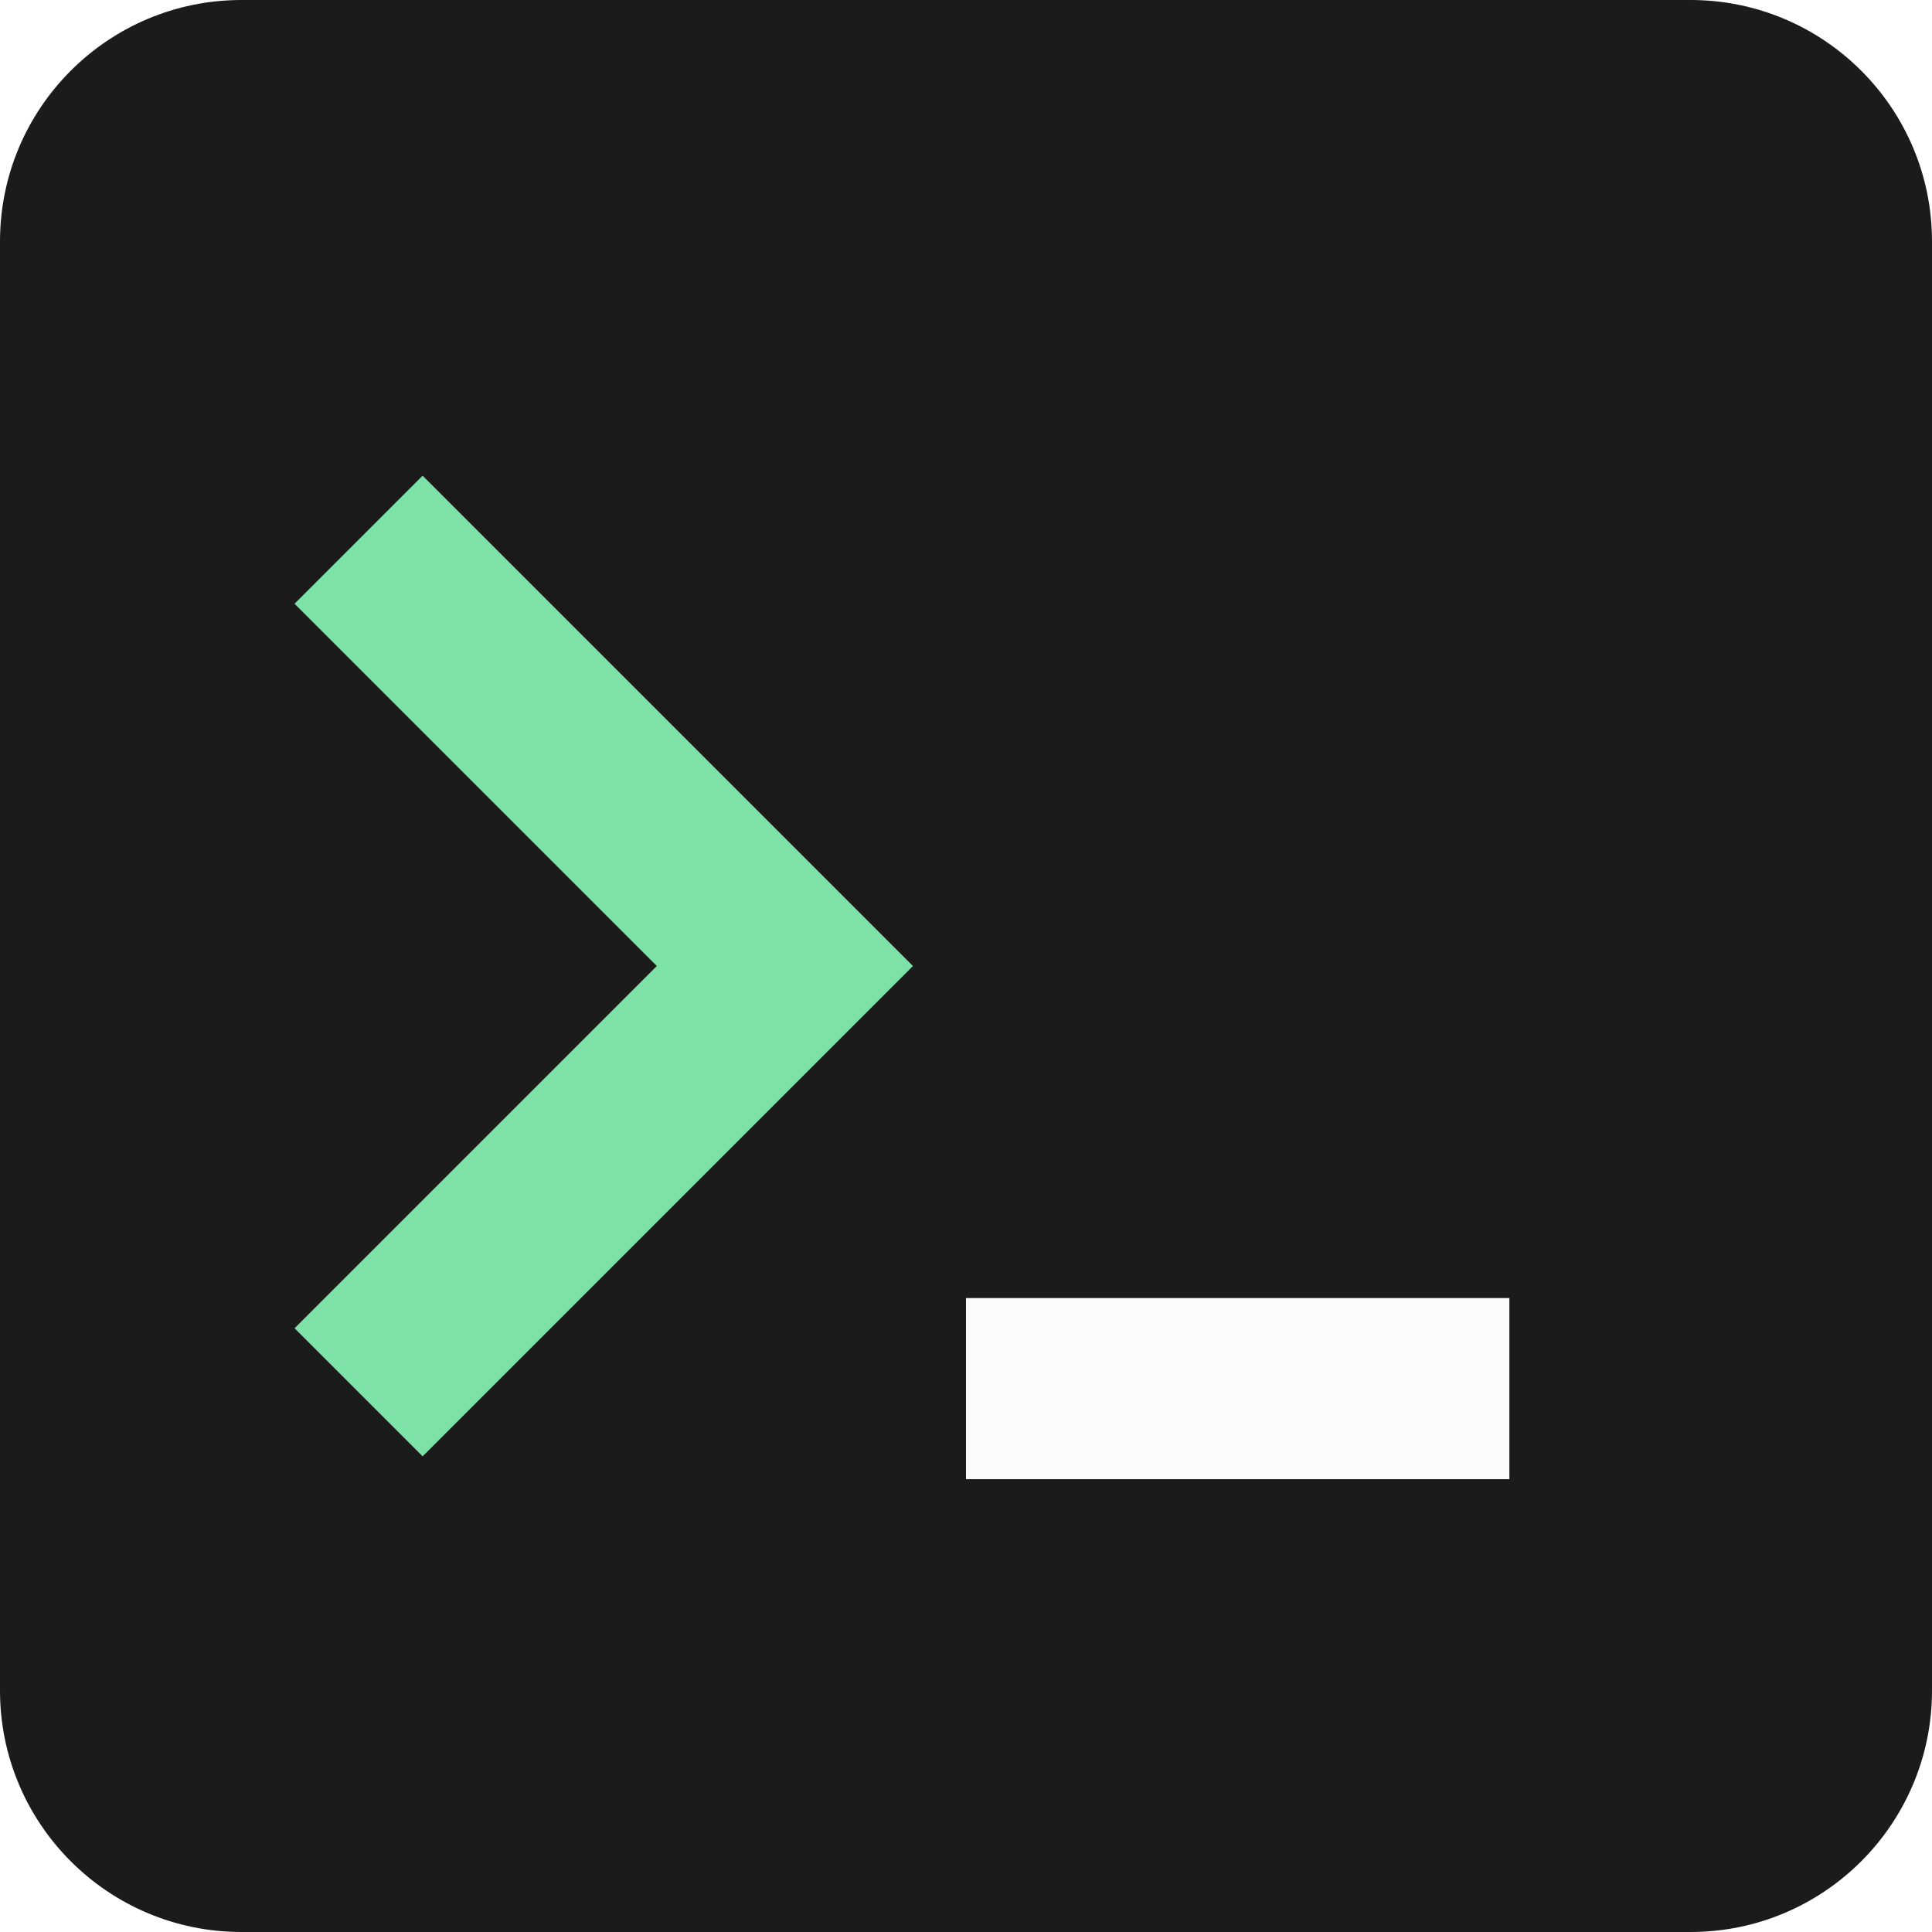
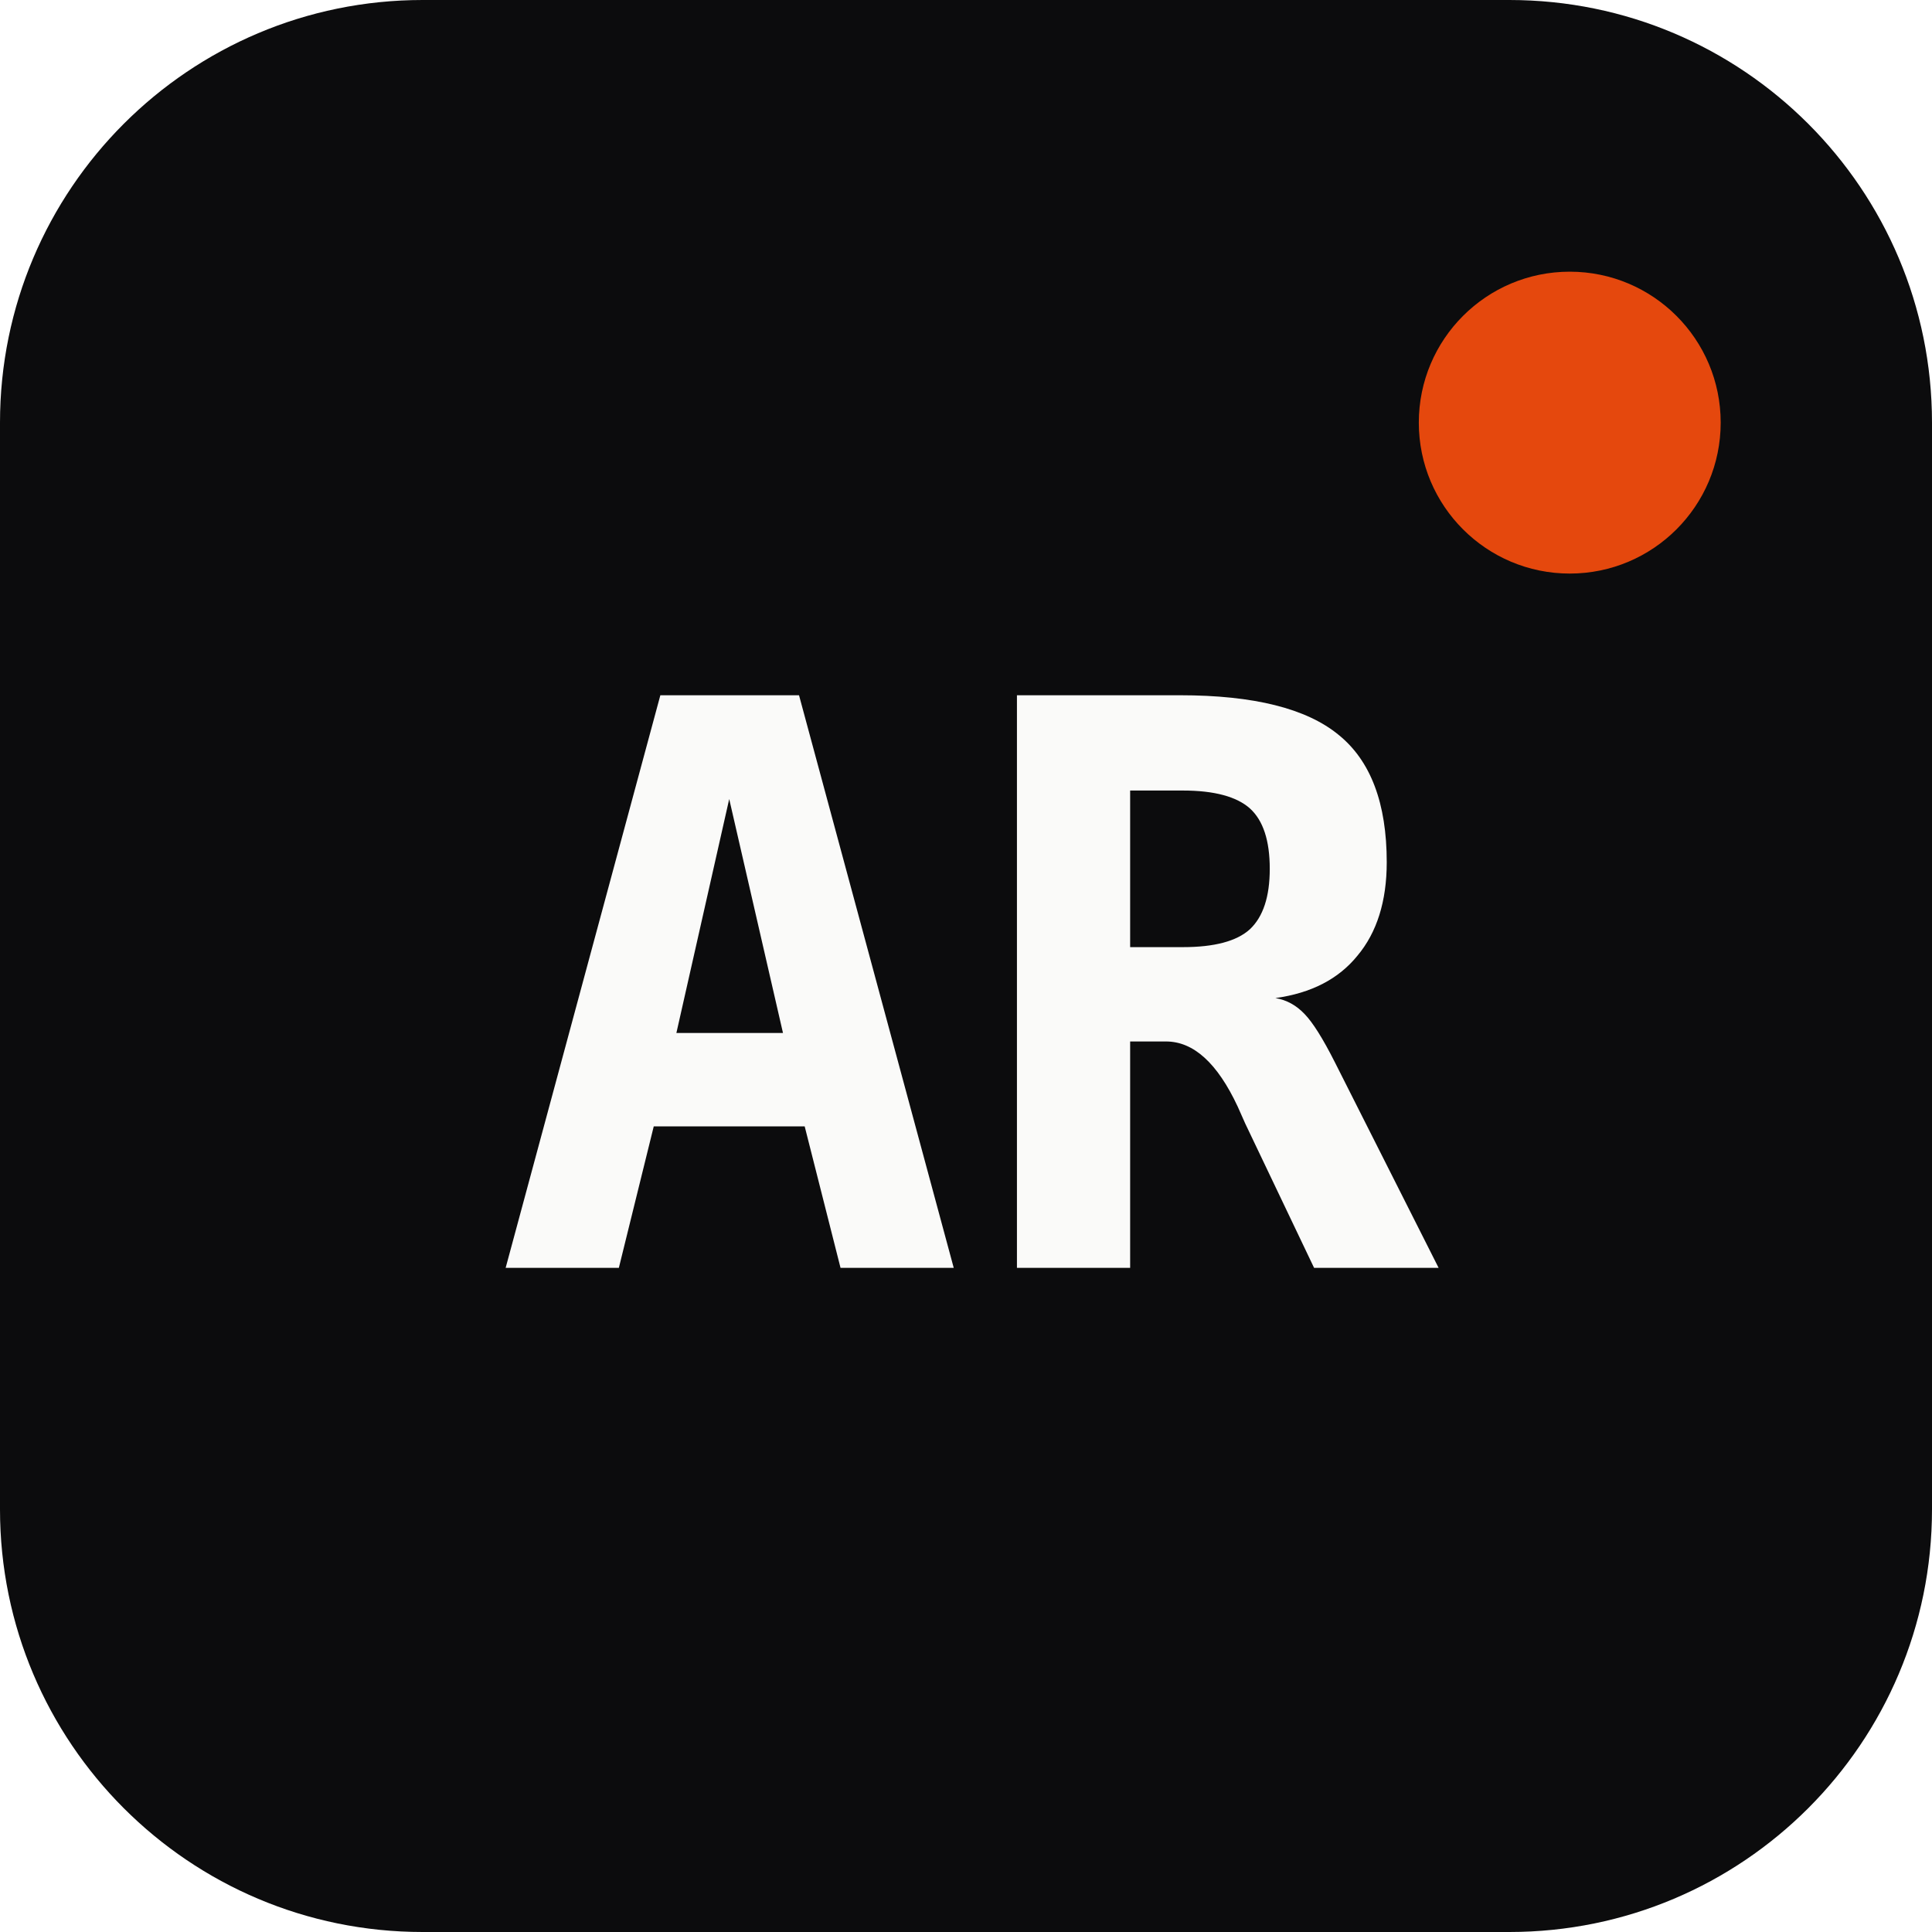
<svg xmlns="http://www.w3.org/2000/svg" viewBox="0 0 32 32">
-   <rect width="32" height="32" rx="4" fill="#1b1b1b" />
-   <path d="M7 10l6 6-6 6" stroke="#7ee2a8" stroke-width="3" fill="none" stroke-linecap="square" />
-   <path d="M16 23h9" stroke="#fbfbf9" stroke-width="3" />
+   <rect width="32" height="32" rx="7" fill="#0c0c0d" />
+   <text x="16" y="21" font-family="ui-monospace,Menlo,monospace" font-size="13" font-weight="600" fill="#fafaf9" text-anchor="middle">AR</text>
+   <circle cx="26" cy="7" r="2.5" fill="#e5480d" />
</svg>
